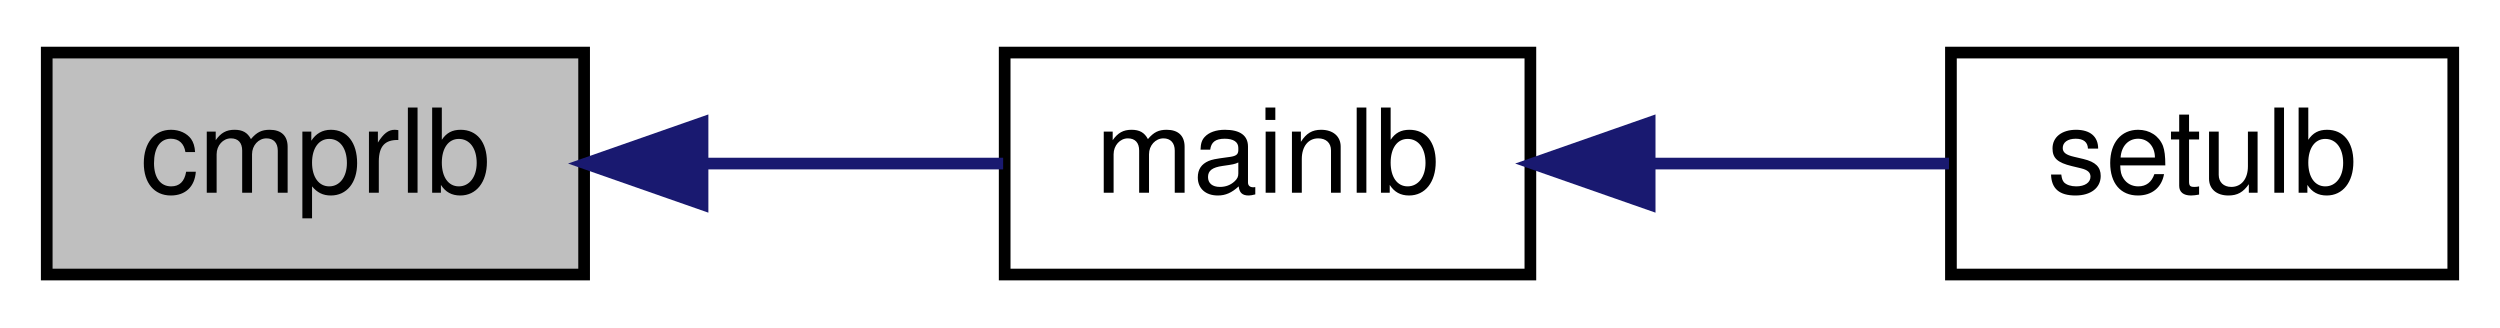
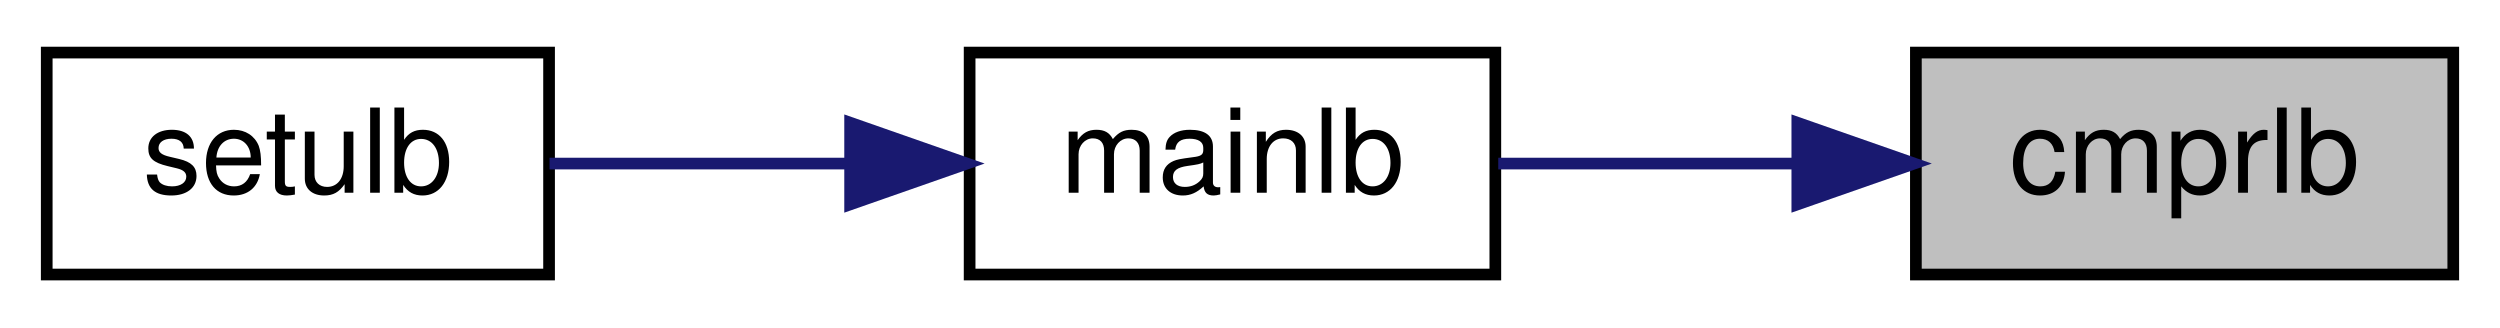
<svg xmlns="http://www.w3.org/2000/svg" xmlns:xlink="http://www.w3.org/1999/xlink" width="214pt" height="28pt" viewBox="0.00 0.00 214.00 28.00">
  <g id="graph0" class="graph" transform="scale(1 1) rotate(0) translate(4 24)">
    <g id="node1" class="node">
-       <polygon fill="#bfbfbf" stroke="#000000" points="0,-.5 0,-19.5 46,-19.5 46,-.5 0,-.5" />
-       <text text-anchor="middle" x="23" y="-7.5" font-family="Helvetica,sans-Serif" font-size="10.00" fill="#000000">cmprlb</text>
+       <g id="a_node1">
+         <a xlink:title="This subroutine computes r=-Z'B(xcp-xk)-Z'g by using wa(2m+1)=W'(xcp-x) from subroutine cauchy.">
+           <polygon fill="#bfbfbf" stroke="black" points="160,-0.5 160,-19.5 206,-19.5 206,-0.5 160,-0.5" />
+           <text text-anchor="middle" x="183" y="-7.5" font-family="Helvetica,sans-Serif" font-size="10.00">cmprlb</text>
+         </a>
+       </g>
    </g>
    <g id="node2" class="node">
      <g id="a_node2">
        <a xlink:href="mainlb_8f.html#a5a0132dc055b1aade2710adfff9b8f09" target="_top" xlink:title="This subroutine solves bound constrained optimization problems by using the compact formula of the li...">
-           <polygon fill="none" stroke="#000000" points="82,-.5 82,-19.5 127,-19.5 127,-.5 82,-.5" />
-           <text text-anchor="middle" x="104.5" y="-7.5" font-family="Helvetica,sans-Serif" font-size="10.00" fill="#000000">mainlb</text>
+           <polygon fill="none" stroke="black" points="79,-0.5 79,-19.5 124,-19.5 124,-0.5 79,-0.5" />
+           <text text-anchor="middle" x="101.5" y="-7.5" font-family="Helvetica,sans-Serif" font-size="10.00">mainlb</text>
        </a>
      </g>
    </g>
    <g id="edge1" class="edge">
-       <path fill="none" stroke="#191970" d="M56.293,-10C64.894,-10 73.954,-10 81.869,-10" />
-       <polygon fill="#191970" stroke="#191970" points="56.137,-6.5 46.137,-10 56.137,-13.5 56.137,-6.5" />
+       <path fill="none" stroke="midnightblue" d="M149.75,-10C141.17,-10 132.12,-10 124.25,-10" />
+       <polygon fill="midnightblue" stroke="midnightblue" points="149.85,-13.5 159.85,-10 149.85,-6.5 149.85,-13.5" />
    </g>
    <g id="node3" class="node">
      <g id="a_node3">
        <a xlink:href="setulb_8f.html#a98990772aba60ae5986ecbbcc015ebed" target="_top" xlink:title="This subroutine partitions the working arrays wa and iwa, and then uses the limited memory BFGS metho...">
-           <polygon fill="none" stroke="#000000" points="163,-.5 163,-19.5 206,-19.5 206,-.5 163,-.5" />
-           <text text-anchor="middle" x="184.5" y="-7.5" font-family="Helvetica,sans-Serif" font-size="10.00" fill="#000000">setulb</text>
+           <polygon fill="none" stroke="black" points="0,-0.5 0,-19.5 43,-19.5 43,-0.5 0,-0.5" />
+           <text text-anchor="middle" x="21.5" y="-7.5" font-family="Helvetica,sans-Serif" font-size="10.00">setulb</text>
        </a>
      </g>
    </g>
    <g id="edge2" class="edge">
-       <path fill="none" stroke="#191970" d="M137.353,-10C145.944,-10 154.989,-10 162.834,-10" />
-       <polygon fill="#191970" stroke="#191970" points="137.211,-6.5 127.211,-10 137.211,-13.5 137.211,-6.5" />
+       <path fill="none" stroke="midnightblue" d="M68.6,-10C59.97,-10 50.86,-10 43.04,-10" />
+       <polygon fill="midnightblue" stroke="midnightblue" points="68.77,-13.5 78.77,-10 68.77,-6.5 68.77,-13.5" />
    </g>
  </g>
</svg>
